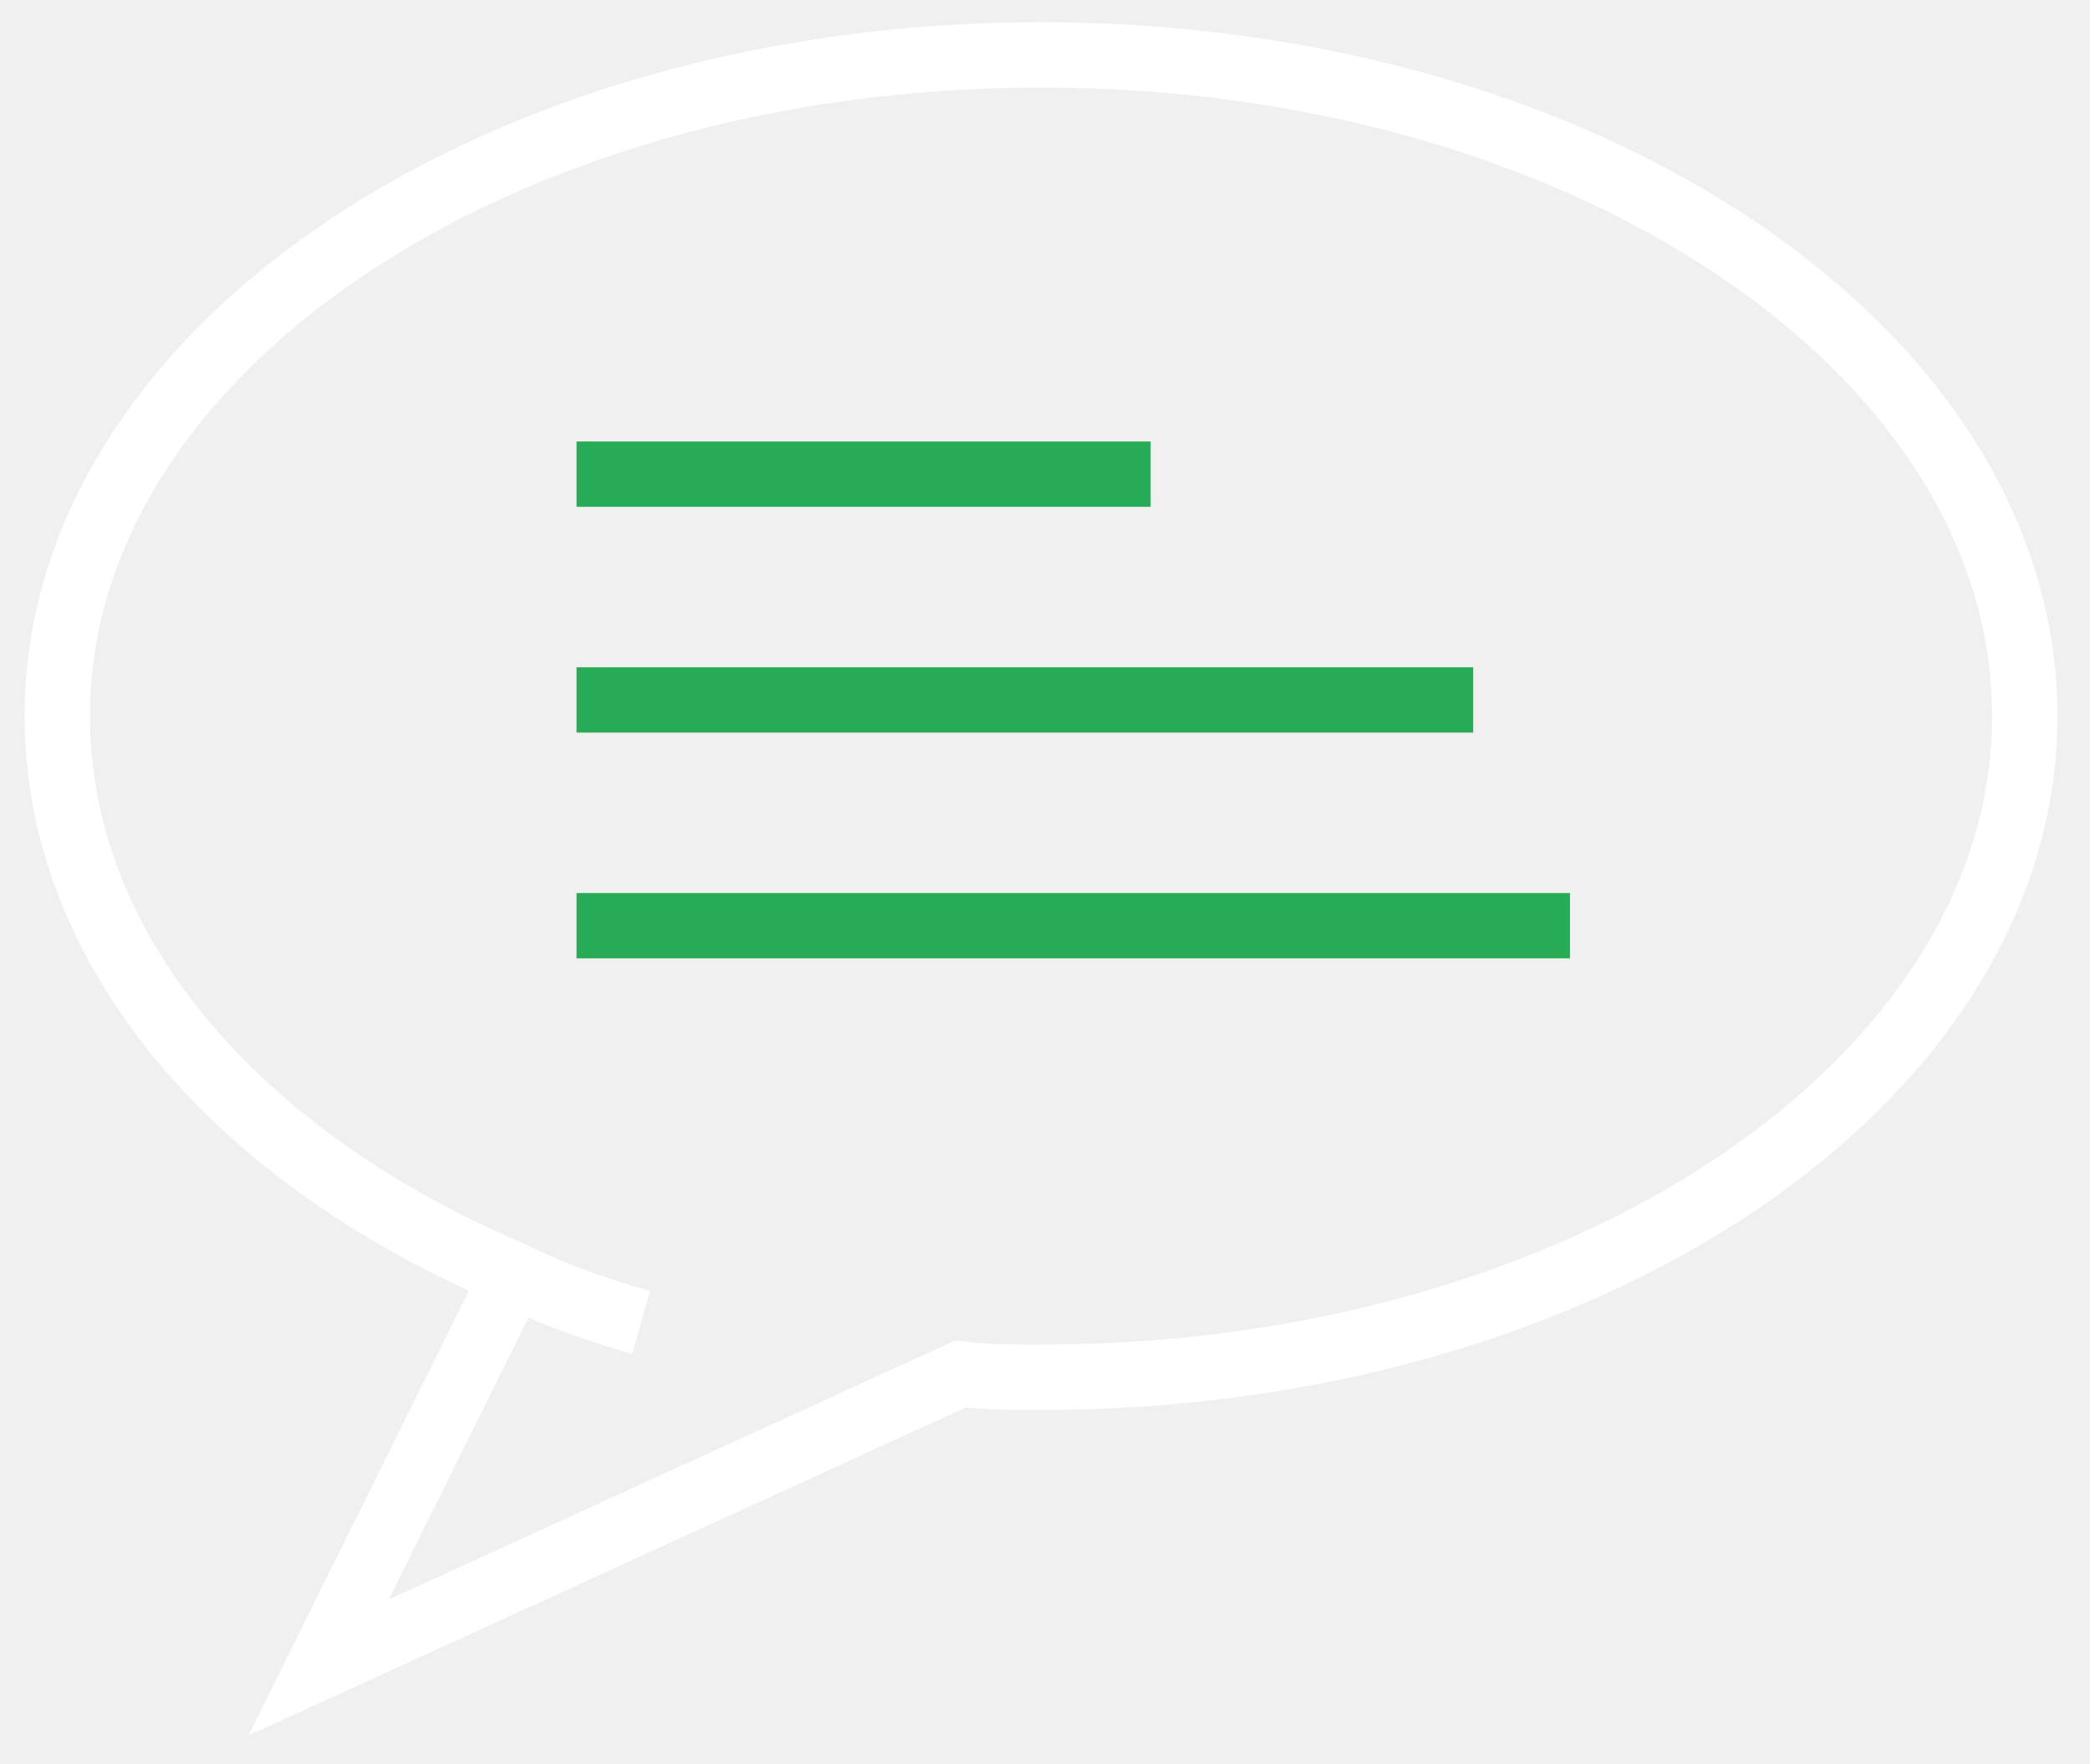
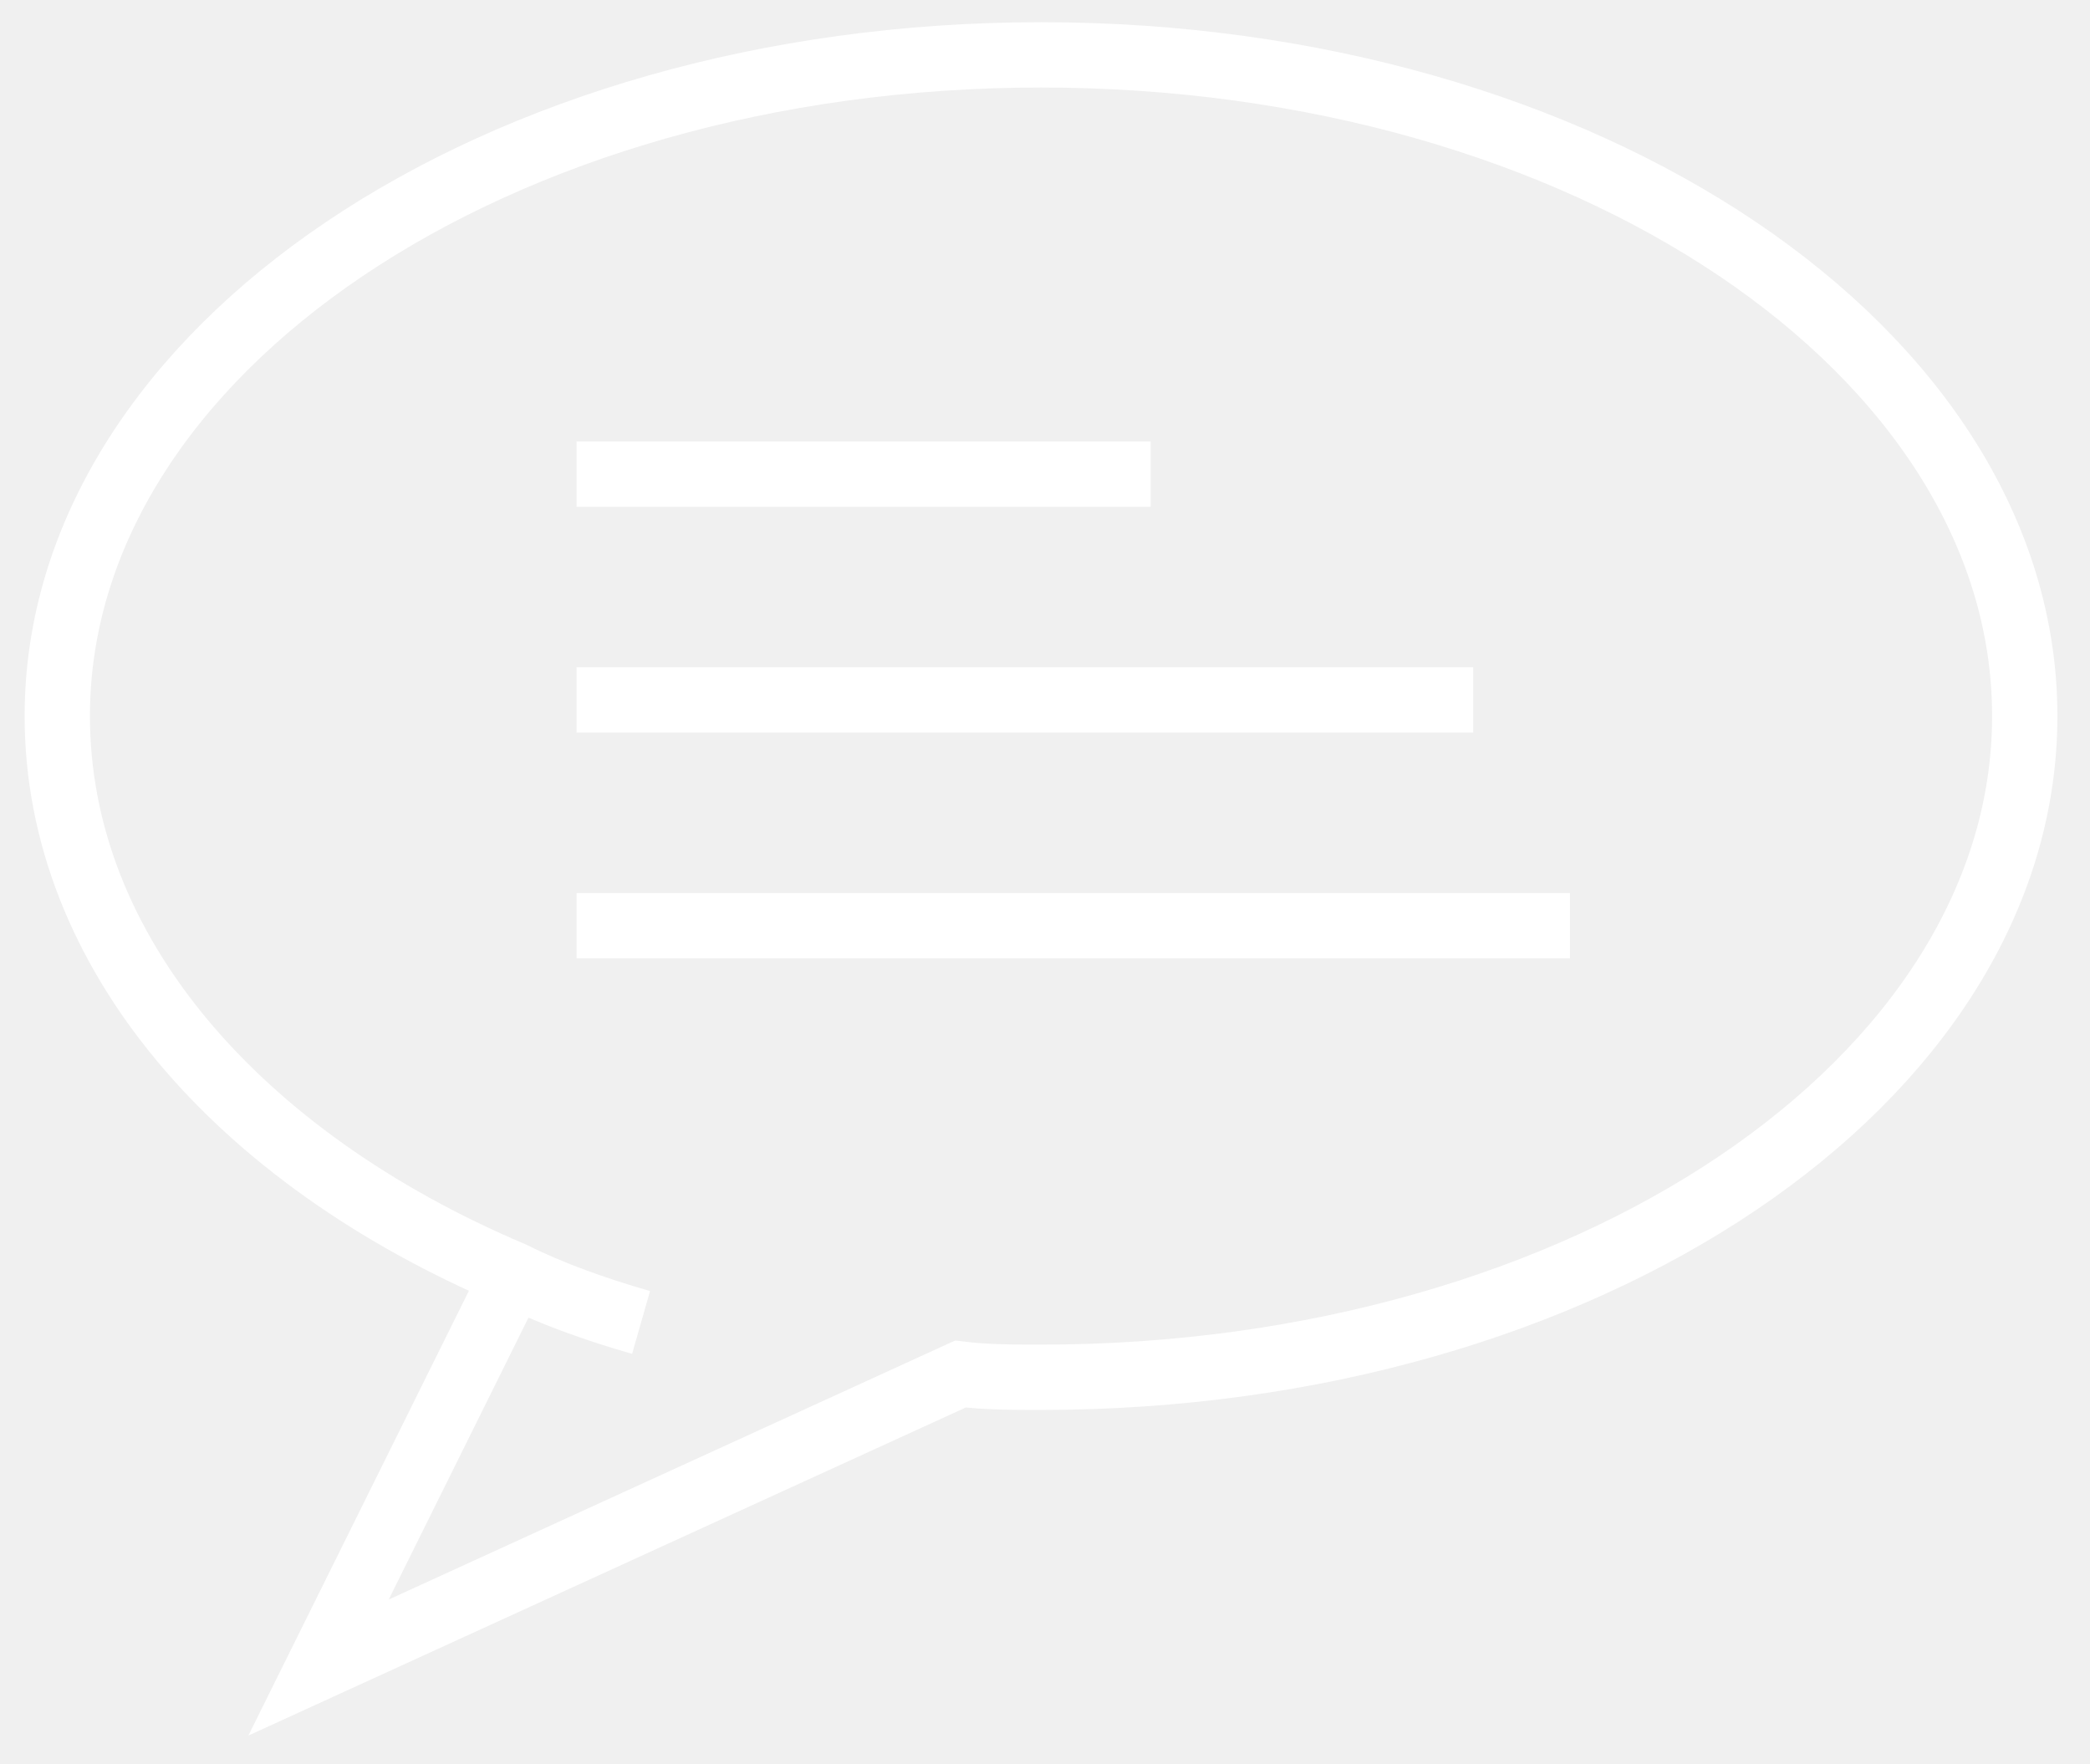
<svg xmlns="http://www.w3.org/2000/svg" width="64" height="54" viewBox="0 0 64 54" fill="none">
  <path d="M19.631 40.495C18.248 40.1 16.865 39.606 15.68 39.014C7.285 35.458 1.754 29.137 1.754 21.927C1.754 10.766 15.186 1.68 31.878 1.68C48.569 1.68 62.002 10.766 62.002 21.927C62.002 33.088 48.569 42.174 31.878 42.174C31.088 42.174 30.199 42.174 29.409 42.075L9.754 51.063L15.68 39.112" stroke="white" stroke-width="2" />
-   <path d="M17.655 14.519H35.235" stroke="#28AB57" stroke-width="2" />
-   <path d="M17.655 21.433H45.112" stroke="#28AB57" stroke-width="2" />
-   <path d="M17.655 28.346H48.075" stroke="#28AB57" stroke-width="2" />
+   <path d="M17.655 14.519H35.235" stroke="white" stroke-width="2" />
+   <path d="M17.655 21.433H45.112" stroke="white" stroke-width="2" />
+   <path d="M17.655 28.346H48.075" stroke="white" stroke-width="2" />
</svg>
